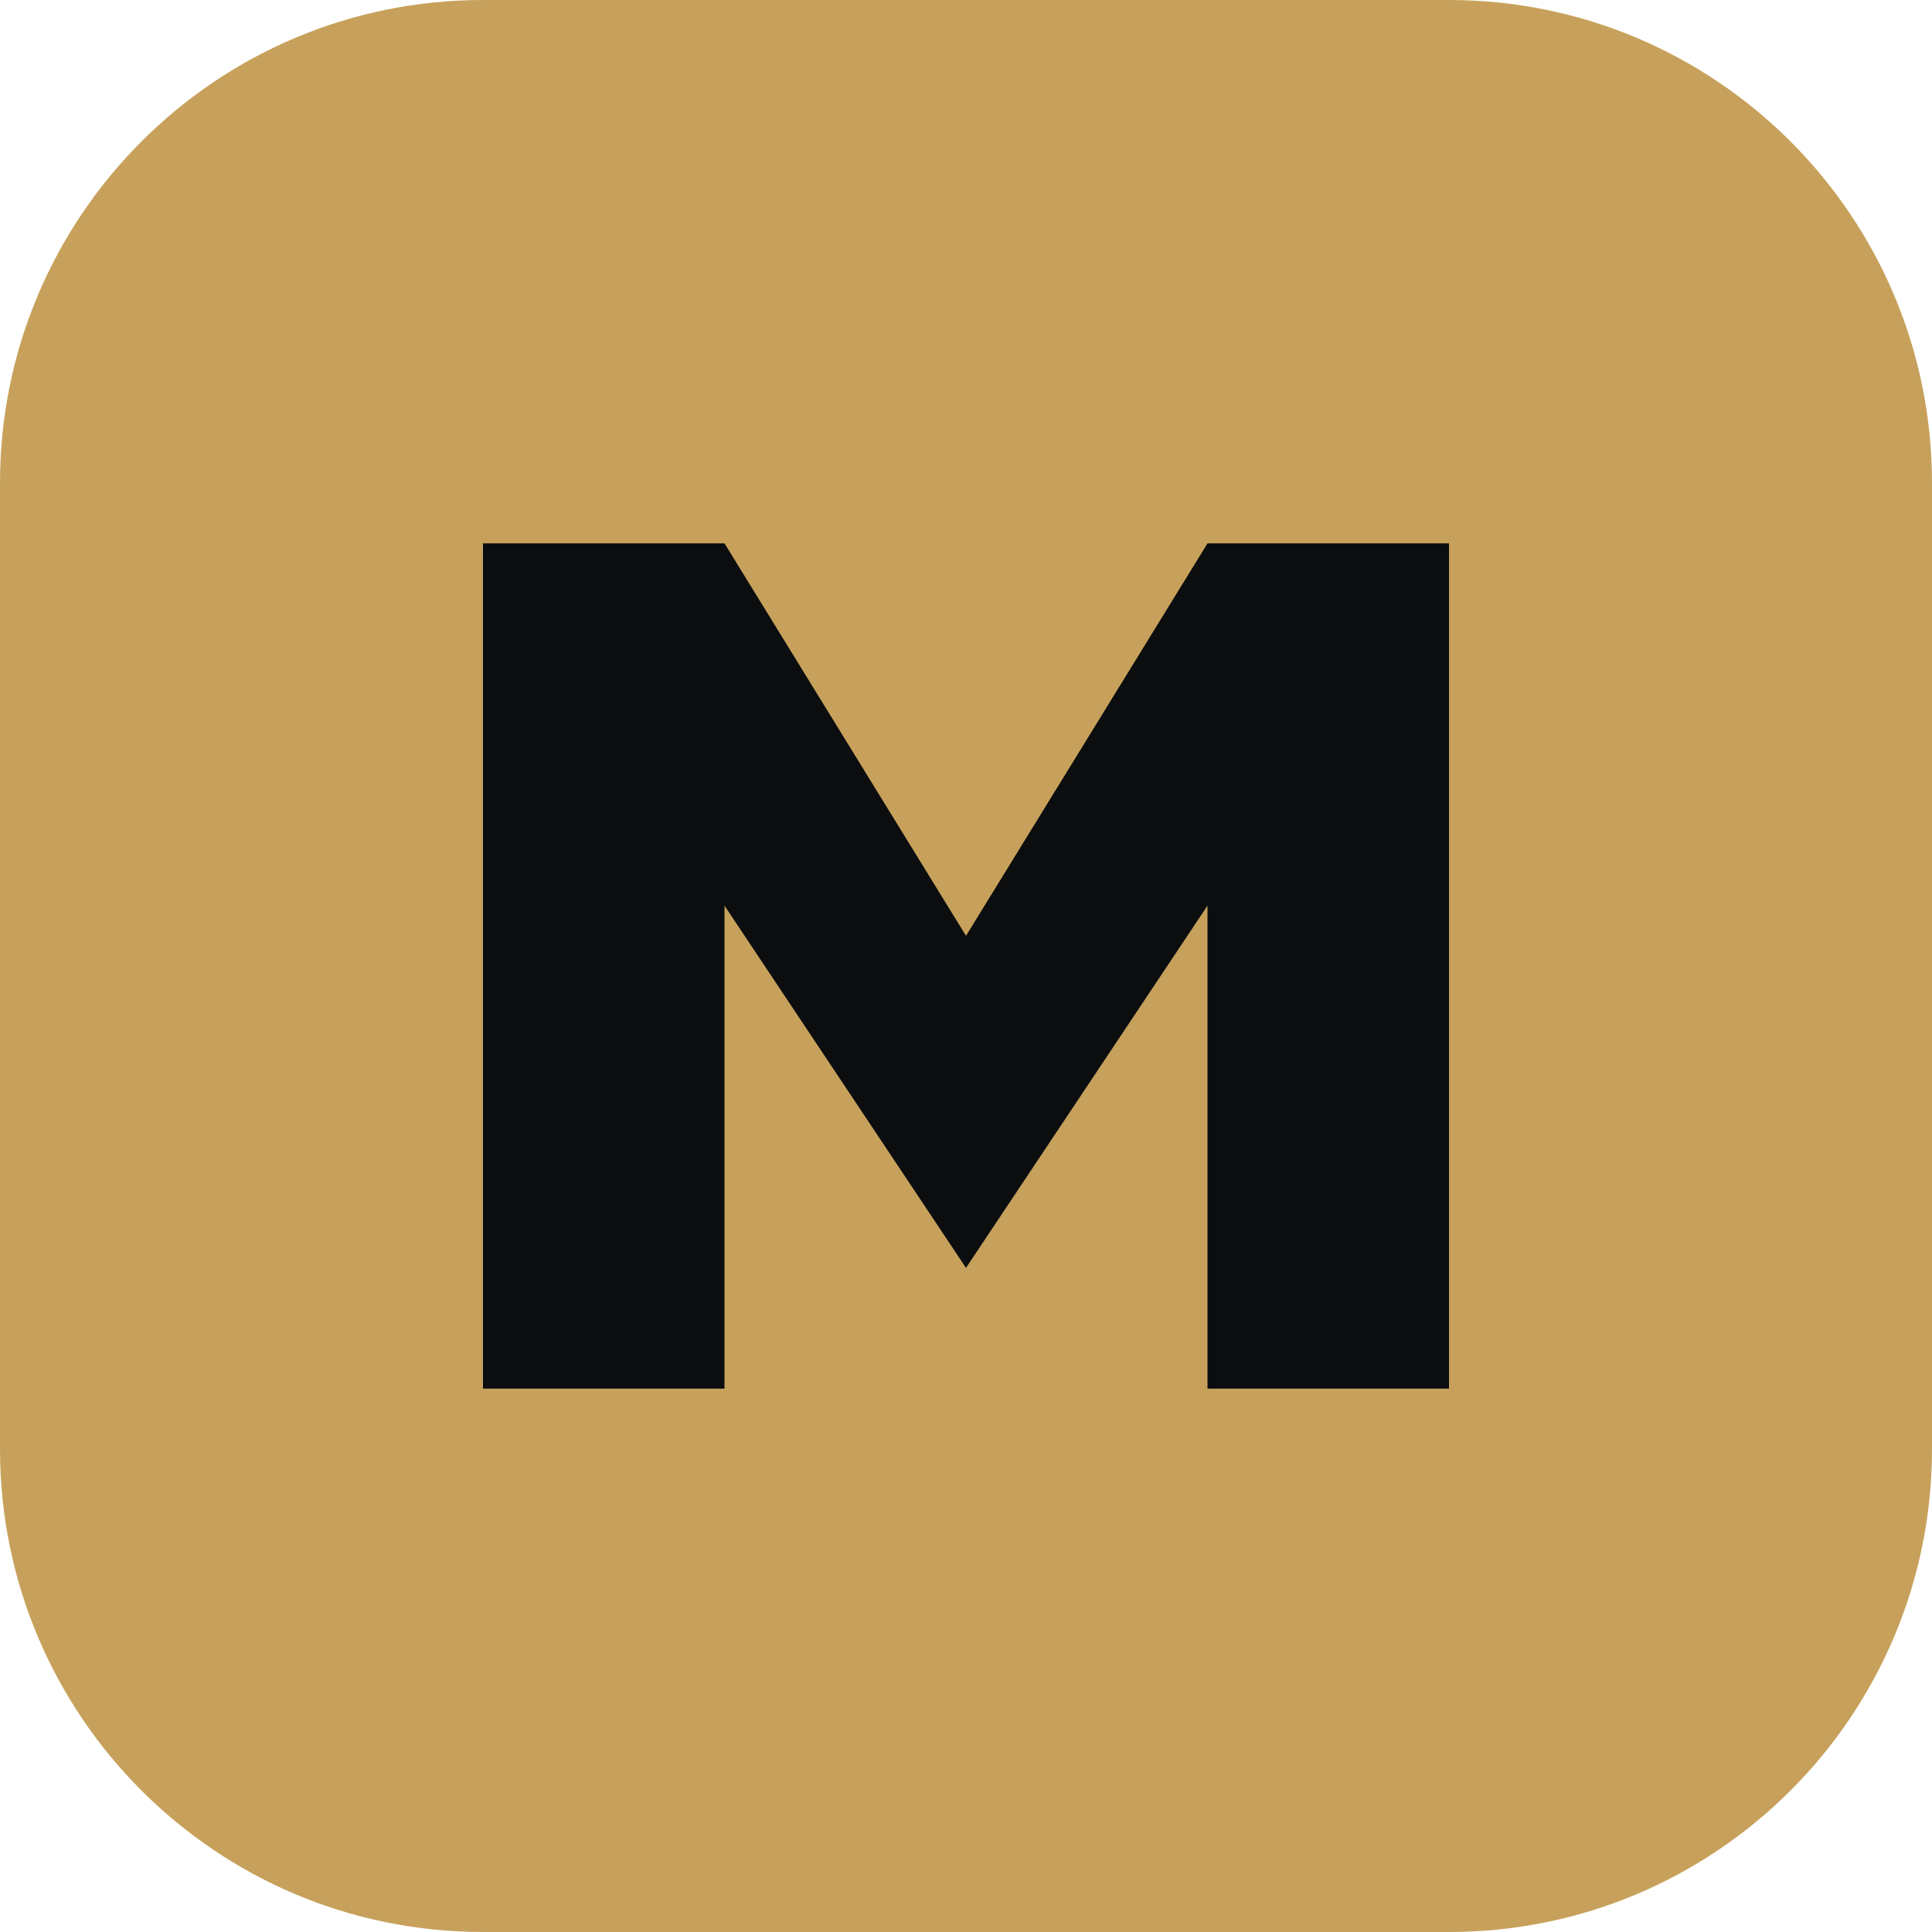
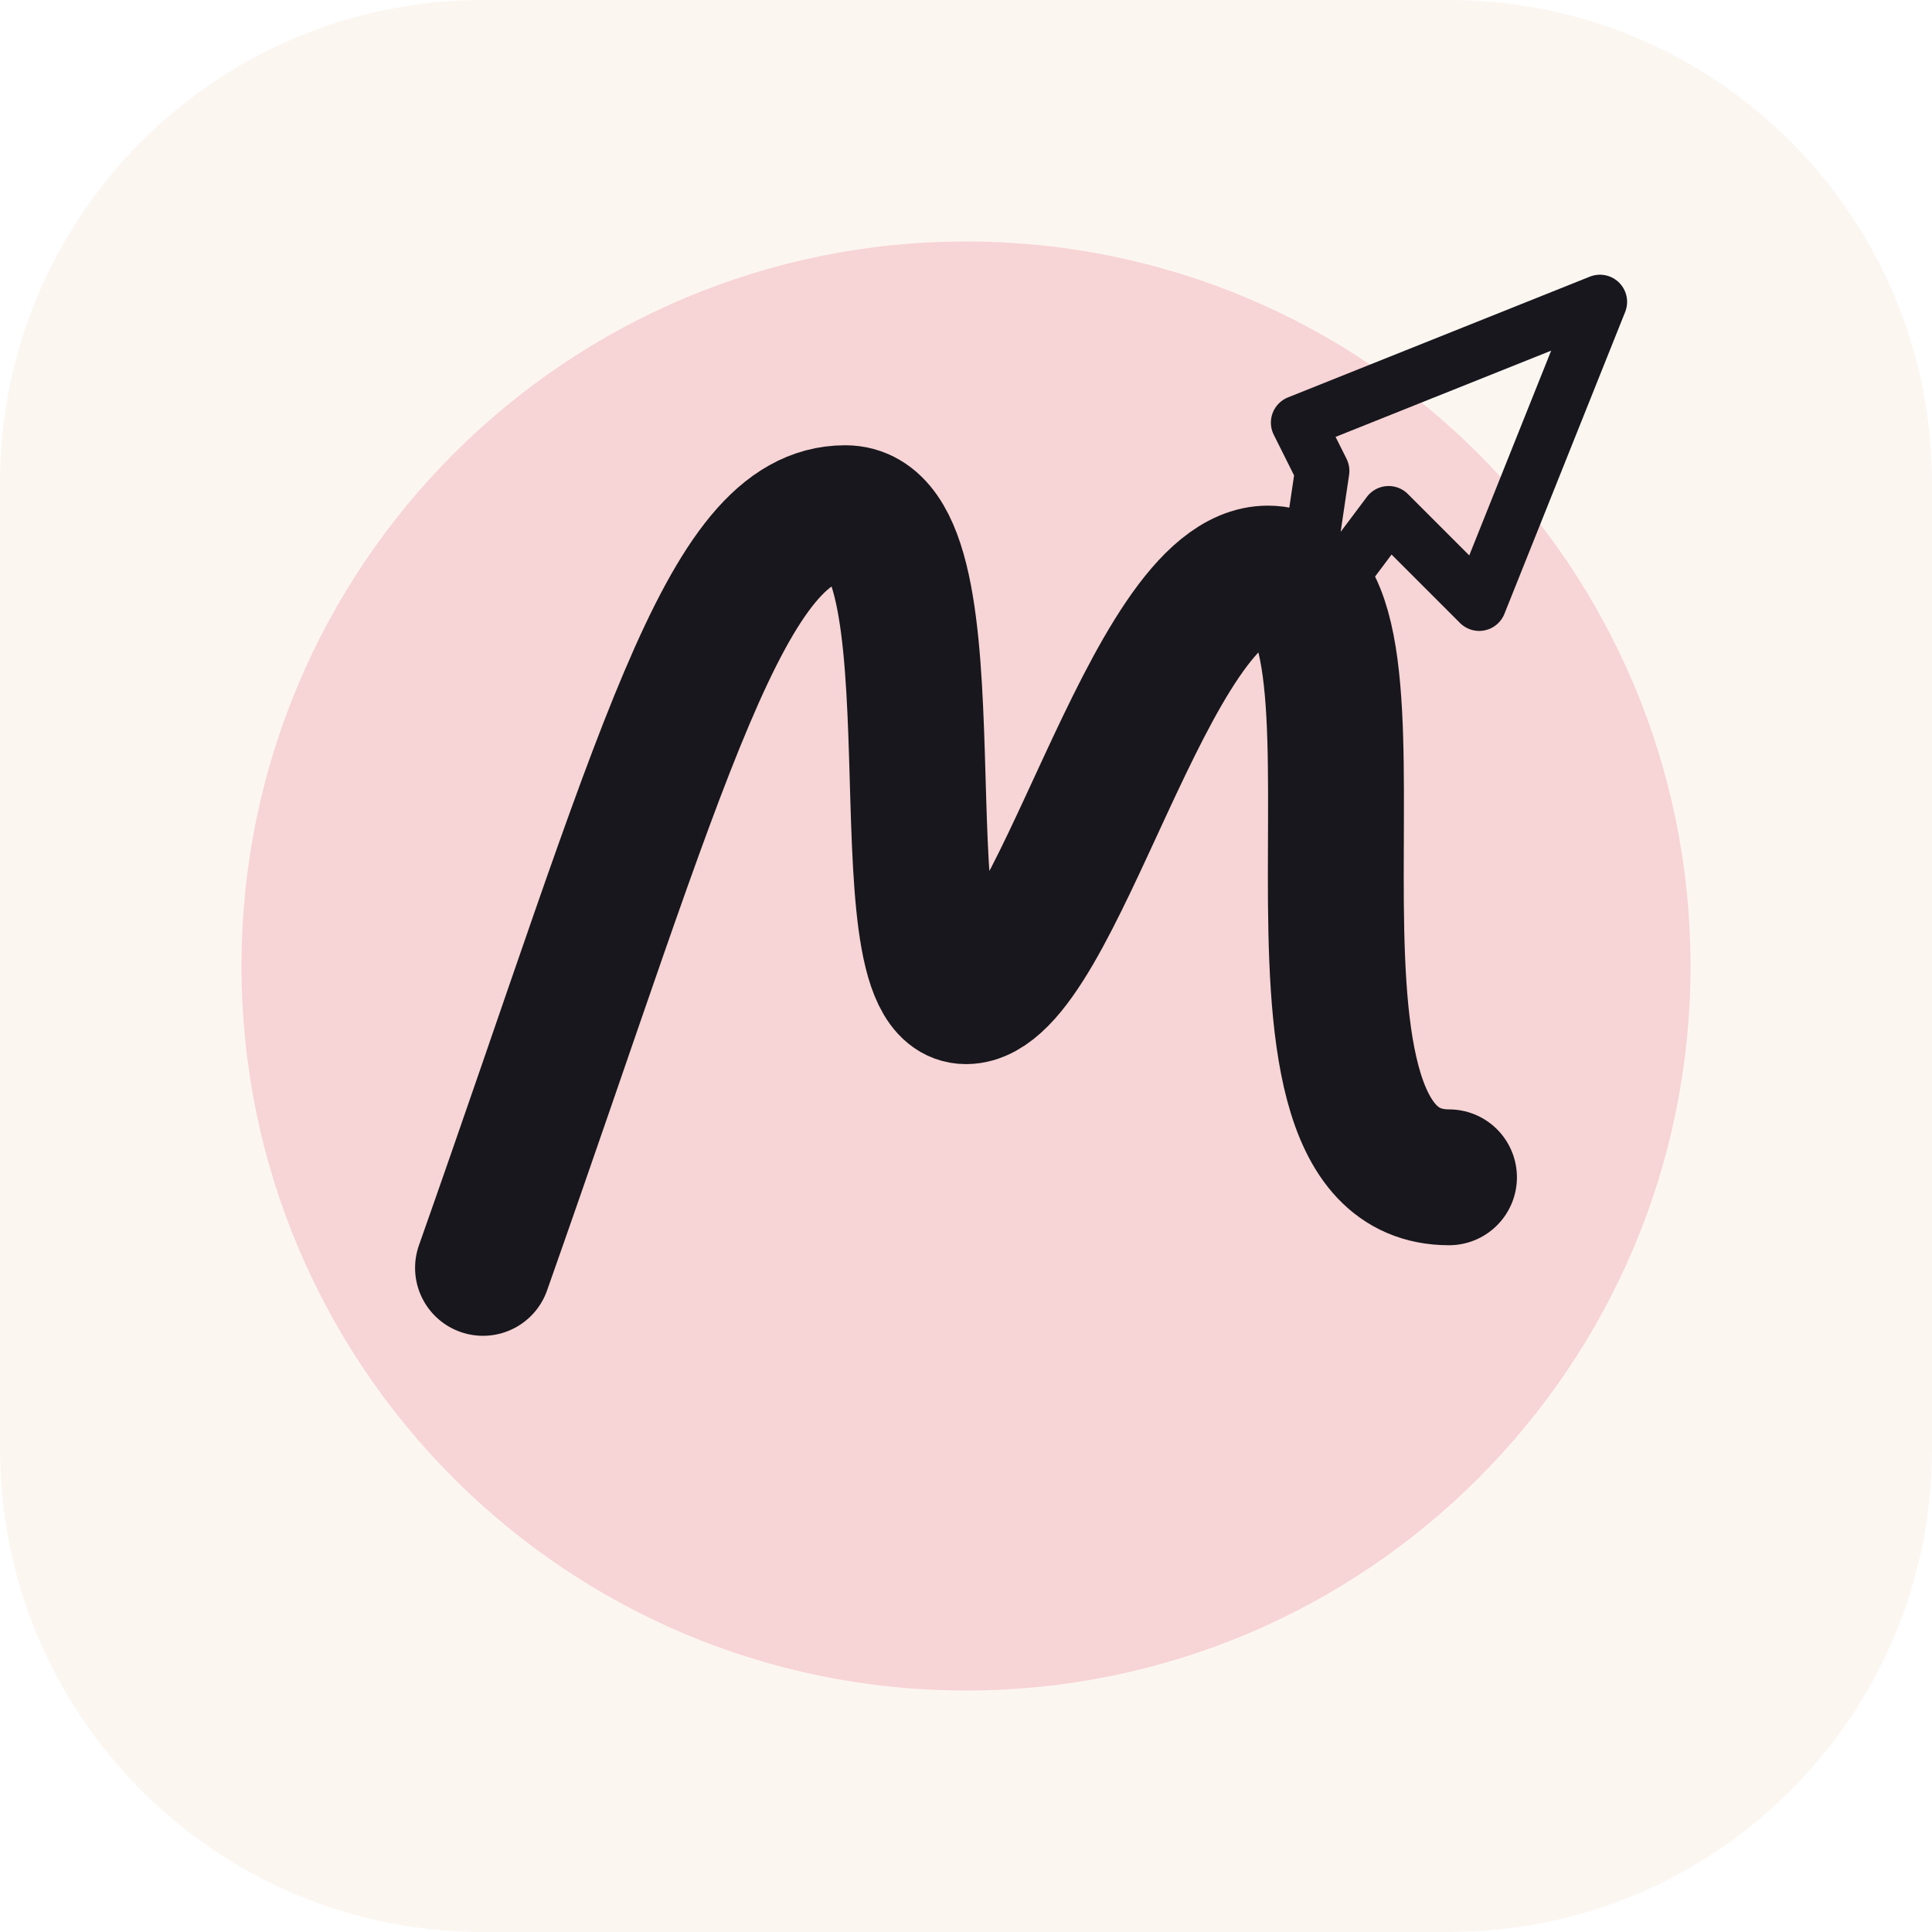
<svg xmlns="http://www.w3.org/2000/svg" viewBox="0 0 64 64">
-   <rect width="64" height="64" rx="16" fill="#c7a15b" />
-   <path d="M16 46V18h8l8 13 8-13h8v28h-8V30l-8 12-8-12v16z" fill="#0b0d0f" />
+   <rect width="64" height="64" rx="16" fill="#fcf6f1" />
+   <circle cx="32" cy="32" r="24" fill="#f7d4d5" />
+   <path d="M16 42c6-17 8-25 12-25 4 0 1 16 4 16 3 0 6-14 10-14 5 0-1 20 6 20" fill="none" stroke="#17171d" stroke-width="4.5" stroke-linecap="round" stroke-linejoin="round" />
+   <path d="M43 14l10-4-4 10-3-3-3 4 .8-5.4z" fill="none" stroke="#17171d" stroke-width="1.8" stroke-linejoin="round" />
</svg>
